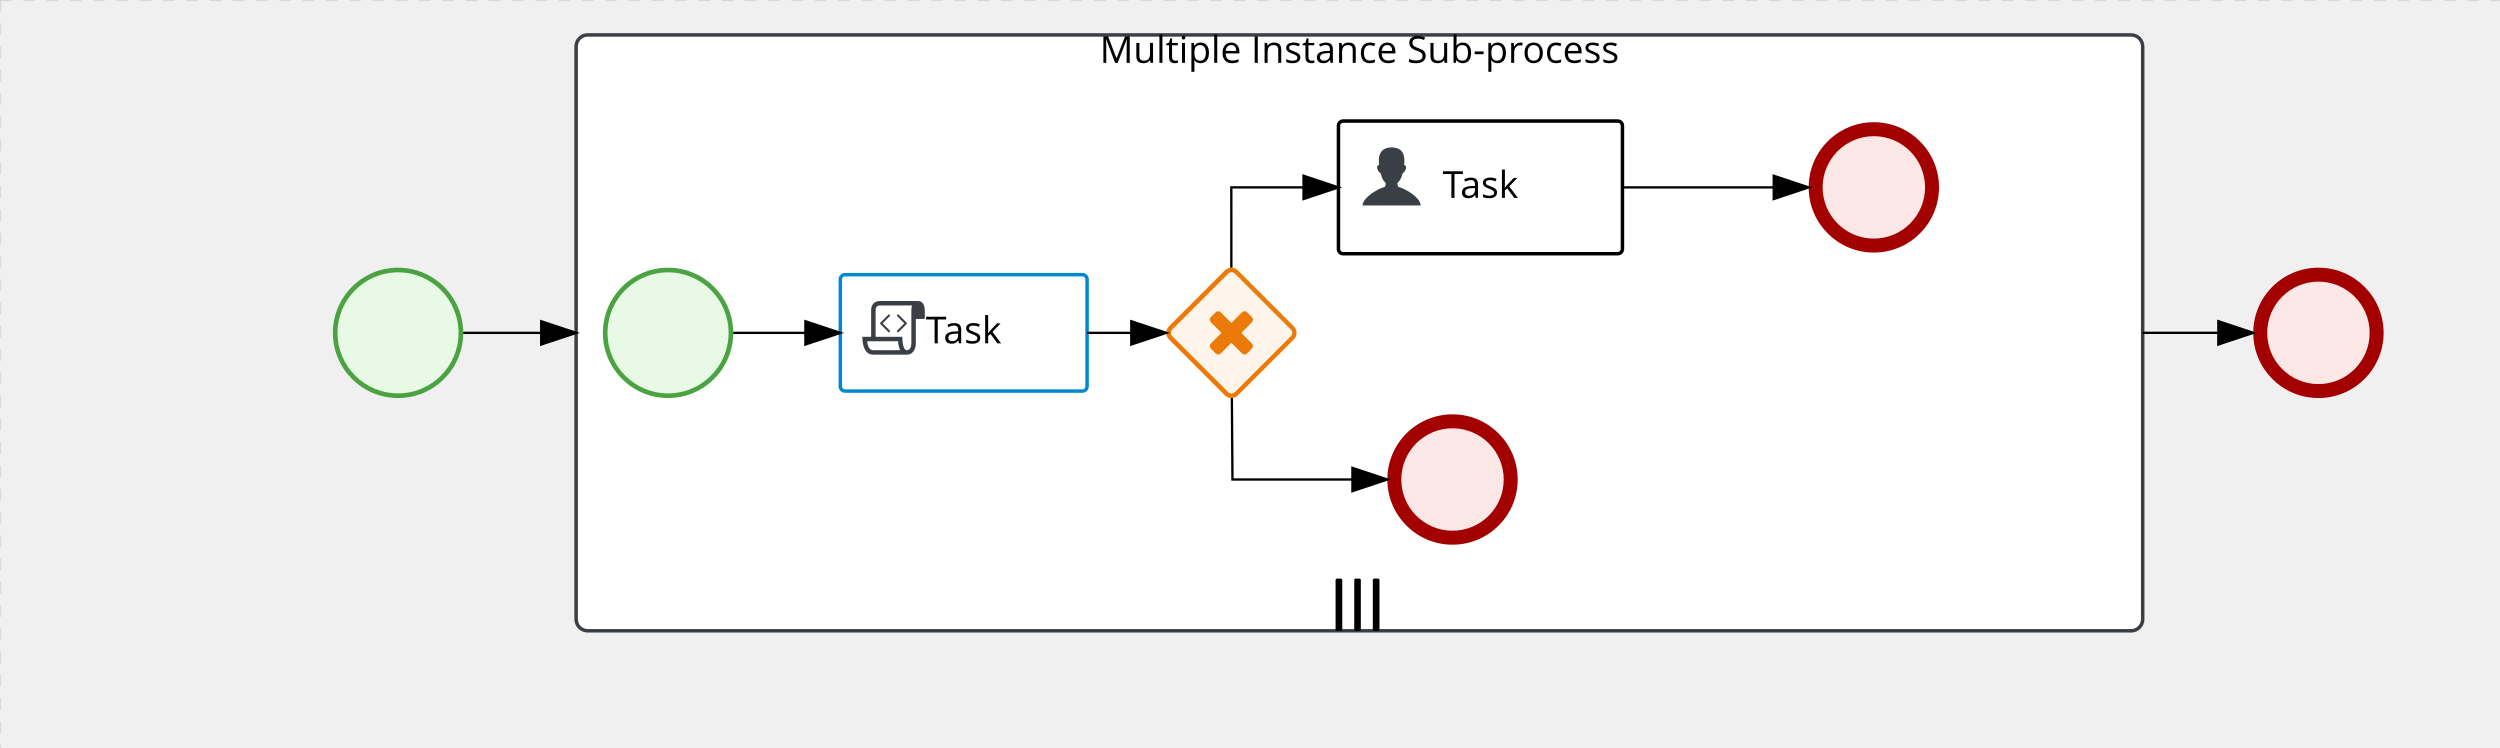
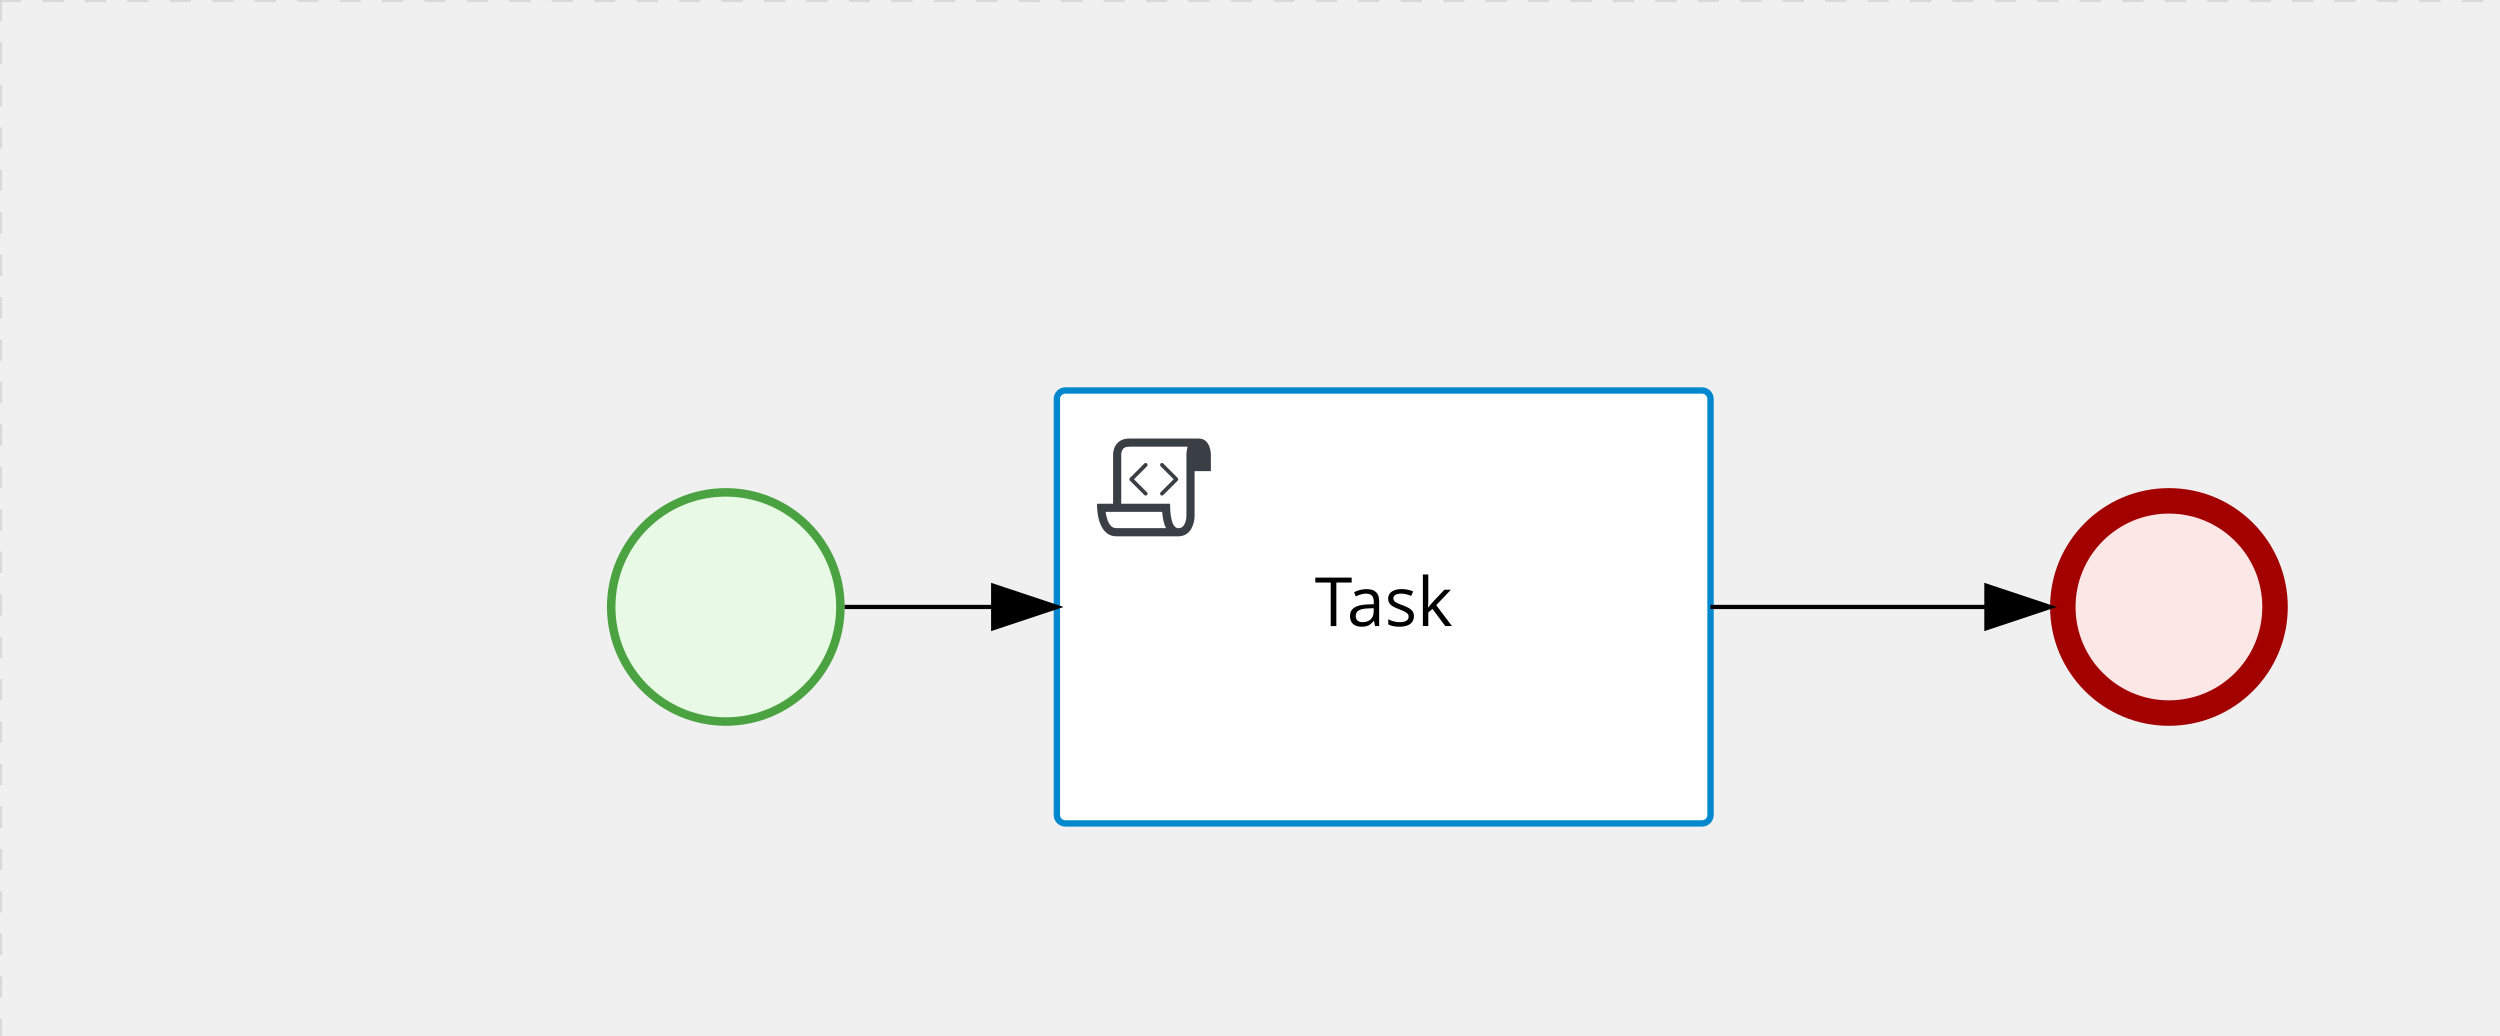
- <svg xmlns="http://www.w3.org/2000/svg" version="1.1" width="1074" height="321" viewBox="0 0 1074 321">
+ <svg xmlns="http://www.w3.org/2000/svg" version="1.1" width="589" height="244" viewBox="0 0 589 244">
  <defs />
  <g transform="matrix(1,0,0,1,0,0)">
    <g>
      <g>
        <g>
          <path fill="none" stroke="#d3d3d3" paint-order="fill stroke markers" d=" M 0 0 L 1200 0" stroke-miterlimit="10" stroke-opacity="0.8" stroke-dasharray="5" />
        </g>
        <g>
          <path fill="none" stroke="#d3d3d3" paint-order="fill stroke markers" d=" M 0 0 L 0 800" stroke-miterlimit="10" stroke-opacity="0.8" stroke-dasharray="5" />
        </g>
      </g>
      <g id="_4F033AA6-A077-4E30-BCC9-21559B2C188A" bpmn2nodeid="_4F033AA6-A077-4E30-BCC9-21559B2C188A" transform="matrix(1,0,0,1,143,115)">
        <g>
          <path fill="none" stroke="none" />
        </g>
        <g transform="matrix(0.125,0,0,0.125,0,0)">
          <g transform="matrix(1,0,0,1,0,0)">
            <path fill="#e8fae6" stroke="none" id="_4F033AA6-A077-4E30-BCC9-21559B2C188A?shapeType=BACKGROUND" paint-order="stroke fill markers" d=" M 0 0 M 444 224 C 444 263.9 434.2 300.8 414.4 334.5 C 394.7 368.2 368 394.9 334.4 414.5 C 300.8 434.1 263.9 444 224 444 C 184.1 444 147.2 434.2 113.5 414.4 C 79.8 394.7 53.1 368 33.5 334.4 C 13.9 300.8 4 263.9 4 224 C 4 184.1 13.8 147.2 33.6 113.5 C 53.4 79.8 80.1 53.1 113.6 33.5 C 147.1 13.9 184.1 4 224 4 C 263.9 4 300.8 13.8 334.5 33.6 C 368.2 53.4 394.9 80.1 414.5 113.6 C 434.1 147.1 444 184.1 444 224 Z" />
          </g>
          <g>
            <g transform="matrix(1,0,0,1,0,0)">
              <g transform="matrix(1,0,0,1,0,0)">
-                 <path fill="#4aa241" stroke="none" id="_4F033AA6-A077-4E30-BCC9-21559B2C188A?shapeType=BORDER&amp;renderType=FILL" paint-order="stroke fill markers" d=" M 0 0 M 224 0 C 100.3 0 0 100.3 0 224 C 0 347.7 100.3 448 224 448 C 347.7 448 448 347.7 448 224 C 448 100.3 347.7 0 224 0 Z M 0 0 M 224 432 C 109.1 432 16 338.9 16 224 C 16 109.1 109.1 16 224 16 C 338.9 16 432 109.1 432 224 C 432 338.9 338.9 432 224 432 Z" />
+                 <path fill="rgb(74,162,65)" stroke="none" id="_4F033AA6-A077-4E30-BCC9-21559B2C188A?shapeType=BORDER&amp;renderType=FILL" paint-order="stroke fill markers" d=" M 0 0 M 224 0 C 100.3 0 0 100.3 0 224 C 0 347.7 100.3 448 224 448 C 347.7 448 448 347.7 448 224 C 448 100.3 347.7 0 224 0 Z M 0 0 M 224 432 C 109.1 432 16 338.9 16 224 C 16 109.1 109.1 16 224 16 C 338.9 16 432 109.1 432 224 C 432 338.9 338.9 432 224 432 Z" />
              </g>
            </g>
          </g>
        </g>
        <g transform="matrix(1,0,0,1,28,61)" />
      </g>
      <g transform="matrix(1,0,0,1,143,115)" />
-       <g id="_EC94060E-CB43-4F5A-A2D5-67615B350843" bpmn2nodeid="_EC94060E-CB43-4F5A-A2D5-67615B350843" transform="matrix(1,0,0,1,968,115)">
+       <g id="_7DB6C3BC-5435-443B-A6AA-4A75834E81EC" bpmn2nodeid="_7DB6C3BC-5435-443B-A6AA-4A75834E81EC" transform="matrix(1,0,0,1,249,92)">
+         <g>
+           <path fill="none" stroke="none" />
+         </g>
+         <g transform="matrix(1,0,0,1,0,0)">
+           <path fill="#ffffff" stroke="none" id="_7DB6C3BC-5435-443B-A6AA-4A75834E81EC?shapeType=BACKGROUND" paint-order="stroke fill markers" d=" M 2 0 L 152 0 L 152 0 A 2 2 0 0 1 154 2 L 154 100 L 154 100 A 2 2 0 0 1 152 102 L 2 102 L 2 102 A 2 2 0 0 1 0 100 L 0 2 L 0 2 A 2 2 0 0 1 2 0 Z" />
+         </g>
+         <g transform="matrix(1,0,0,1,0,0)">
+           <path fill="none" stroke="rgb(0,136,206)" id="_7DB6C3BC-5435-443B-A6AA-4A75834E81EC?shapeType=BORDER&amp;renderType=STROKE" paint-order="fill stroke markers" d=" M 2 0 L 152 0 L 152 0 A 2 2 0 0 1 154 2 L 154 100 L 154 100 A 2 2 0 0 1 152 102 L 2 102 L 2 102 A 2 2 0 0 1 0 100 L 0 2 L 0 2 A 2 2 0 0 1 2 0 Z" stroke-miterlimit="10" stroke-width="1.5" stroke-dasharray="" />
+         </g>
+         <g>
+           <g transform="matrix(0.06,0,0,0.06,9.4,9.4)">
+             <g transform="matrix(1,0,0,1,0,0)">
+               <path fill="#393f44" stroke="none" id="_7DB6C3BC-5435-443B-A6AA-4A75834E81ECundefined" paint-order="stroke fill markers" d=" M 0 0 M 197.3 130.2 C 194.4 127.3 189.6 127.3 186.7 130.2 L 130.2 186.7 C 127.3 189.6 127.3 194.4 130.2 197.3 L 186.7 253.8 C 188.1 255.3 190.1 256 192 256 C 193.9 256 195.9 255.3 197.3 253.7 C 200.2 250.8 200.2 246 197.3 243.1 L 146.2 192 L 197.3 140.8 C 200.2 137.9 200.2 133.1 197.3 130.2 Z" />
+             </g>
+             <g transform="matrix(1,0,0,1,0,0)">
+               <path fill="#393f44" stroke="none" id="_7DB6C3BC-5435-443B-A6AA-4A75834E81ECundefined" paint-order="stroke fill markers" d=" M 0 0 M 261.3 130.2 C 258.4 127.3 253.6 127.3 250.7 130.2 C 247.8 133.1 247.8 137.9 250.7 140.8 L 301.8 191.9 L 250.7 243 C 247.8 245.9 247.8 250.7 250.7 253.6 C 252.1 255.3 254.1 256 256 256 C 257.9 256 259.9 255.3 261.3 253.8 L 317.8 197.3 C 320.7 194.4 320.7 189.6 317.8 186.7 L 261.3 130.2 Z" />
+             </g>
+             <g transform="matrix(1,0,0,1,0,0)">
+               <path fill="#393f44" stroke="none" id="_7DB6C3BC-5435-443B-A6AA-4A75834E81ECundefined" paint-order="stroke fill markers" d=" M 0 0 M 400 32 C 400 32 152.8 32 128 32 C 62 32 64 96 64 96 L 64 288 L 1 288 C 1 288 -4 416 78 416 L 320 416 C 368 416 384 368 384 336 C 384 314.2 384 224.4 384 160 L 448 160 L 448 96 C 448 96 449 32 400 32 Z M 0 0 M 78 383.9 C 68.5 383.9 61.6 381.1 55.5 374.9 C 43.4 362.4 37.5 339.6 34.9 320 L 256.9 320 C 257.1 322.7 257.3 325.4 257.6 328.2 C 260 351.6 264.7 370.1 271.9 383.9 L 78 383.9 L 78 383.9 Z M 0 0 M 352 336 C 352 345.9 349.6 360.3 342.9 371 C 337.2 380.1 330.4 384 320 384 C 285 384 288 288 288 288 L 96 288 L 96 96 L 96 95.9 L 96 95.1 C 96 90.6 97.6 78.3 104.7 71.2 C 106.5 69.4 111.9 64 128 64 L 356.5 64 C 354.4 72.8 352.8 81.8 352.2 89.9 C 352.2 90.5 352.1 91.1 352.1 91.7 C 352.1 92 352.1 92.3 352.1 92.6 C 352 94.8 352 96 352 96 L 352 160 L 352 336 Z" />
+             </g>
+           </g>
+         </g>
+         <g transform="matrix(1,0,0,1,60.75,43.5)">
+           <text fill="#000000" stroke="none" font-family="Open Sans" font-size="12pt" font-style="normal" font-weight="normal" text-decoration="normal" x="16.25" y="12" text-anchor="middle" dominant-baseline="alphabetic">Task</text>
+         </g>
+       </g>
+       <g id="_7BD69826-B0C4-4B17-A9CF-3C5C6594FC54" bpmn2nodeid="_7BD69826-B0C4-4B17-A9CF-3C5C6594FC54" transform="matrix(1,0,0,1,483,115)">
        <g>
          <path fill="none" stroke="none" />
        </g>
        <g transform="matrix(0.125,0,0,0.125,0,0)">
          <g transform="matrix(1,0,0,1,0,0)">
-             <path fill="#fce7e7" stroke="none" id="_EC94060E-CB43-4F5A-A2D5-67615B350843?shapeType=BACKGROUND" paint-order="stroke fill markers" d=" M 0 0 M 444 224 C 444 263.9 434.2 300.8 414.4 334.5 C 394.7 368.2 368 394.9 334.4 414.5 C 300.8 434.1 263.9 444 224 444 C 184.1 444 147.2 434.2 113.5 414.4 C 79.8 394.7 53.1 368 33.5 334.4 C 13.9 300.8 4 263.9 4 224 C 4 184.1 13.8 147.2 33.6 113.5 C 53.4 79.8 80.1 53.1 113.6 33.5 C 147.1 13.9 184.1 4 224 4 C 263.9 4 300.8 13.8 334.5 33.6 C 368.2 53.4 394.9 80.1 414.5 113.6 C 434.1 147.1 444 184.1 444 224 Z" />
+             <path fill="#fce7e7" stroke="none" id="_7BD69826-B0C4-4B17-A9CF-3C5C6594FC54?shapeType=BACKGROUND" paint-order="stroke fill markers" d=" M 0 0 M 444 224 C 444 263.9 434.2 300.8 414.4 334.5 C 394.7 368.2 368 394.9 334.4 414.5 C 300.8 434.1 263.9 444 224 444 C 184.1 444 147.2 434.2 113.5 414.4 C 79.8 394.7 53.1 368 33.5 334.4 C 13.9 300.8 4 263.9 4 224 C 4 184.1 13.8 147.2 33.6 113.5 C 53.4 79.8 80.1 53.1 113.6 33.5 C 147.1 13.9 184.1 4 224 4 C 263.9 4 300.8 13.8 334.5 33.6 C 368.2 53.4 394.9 80.1 414.5 113.6 C 434.1 147.1 444 184.1 444 224 Z" />
          </g>
          <g>
            <g transform="matrix(1,0,0,1,0,0)">
              <g transform="matrix(1,0,0,1,0,0)">
-                 <path fill="rgb(163,0,0)" stroke="none" id="_EC94060E-CB43-4F5A-A2D5-67615B350843?shapeType=BORDER&amp;renderType=FILL" paint-order="stroke fill markers" d=" M 0 0 M 224 0 C 100.3 0 0 100.3 0 224 C 0 347.7 100.3 448 224 448 C 347.7 448 448 347.7 448 224 C 448 100.3 347.7 0 224 0 Z M 0 0 M 224 400 C 126.8 400 48 321.2 48 224 C 48 126.8 126.8 48 224 48 C 321.2 48 400 126.8 400 224 C 400 321.2 321.2 400 224 400 Z" />
+                 <path fill="rgb(163,0,0)" stroke="none" id="_7BD69826-B0C4-4B17-A9CF-3C5C6594FC54?shapeType=BORDER&amp;renderType=FILL" paint-order="stroke fill markers" d=" M 0 0 M 224 0 C 100.3 0 0 100.3 0 224 C 0 347.7 100.3 448 224 448 C 347.7 448 448 347.7 448 224 C 448 100.3 347.7 0 224 0 Z M 0 0 M 224 400 C 126.8 400 48 321.2 48 224 C 48 126.8 126.8 48 224 48 C 321.2 48 400 126.8 400 224 C 400 321.2 321.2 400 224 400 Z" />
              </g>
            </g>
          </g>
        </g>
        <g transform="matrix(1,0,0,1,28,61)" />
      </g>
-       <g transform="matrix(1,0,0,1,968,115)" />
-       <g id="_4DA39AEE-A6A7-4E8C-9FAD-E9DF7C2679C7" bpmn2nodeid="_4DA39AEE-A6A7-4E8C-9FAD-E9DF7C2679C7" transform="matrix(1,0,0,1,247.5,15)">
+       <g id="_CDB5C561-CFA7-4657-9A66-3604F695B919" bpmn2nodeid="_CDB5C561-CFA7-4657-9A66-3604F695B919">
        <g>
-           <path fill="none" stroke="none" />
+           <path fill="none" stroke="#000000" paint-order="fill stroke markers" d=" M 403 143 L 468 143" stroke-miterlimit="10" stroke-dasharray="" />
        </g>
-         <g transform="matrix(1,0,0,1,0,0)">
-           <path fill="#ffffff" stroke="none" id="_4DA39AEE-A6A7-4E8C-9FAD-E9DF7C2679C7?shapeType=BACKGROUND" paint-order="stroke fill markers" d=" M 5 0 L 668 0 L 668 0 A 5 5 0 0 1 673 5 L 673 251 L 673 251 A 5 5 0 0 1 668 256 L 5 256 L 5 256 A 5 5 0 0 1 0 251 L 0 5 L 0 5 A 5 5 0 0 1 5 0 Z" />
+         <g transform="matrix(1,0,0,1,403,143)" />
+         <g transform="matrix(6.123233995736766e-17,1,-1,6.123233995736766e-17,483,138)">
+           <path fill="#000000" stroke="#000000" paint-order="fill stroke markers" d=" M 10 15 L 0 15 L 5 0 Z" stroke-miterlimit="10" stroke-dasharray="" />
        </g>
-         <g transform="matrix(1,0,0,1,0,0)">
-           <path fill="none" stroke="rgb(57,63,68)" id="_4DA39AEE-A6A7-4E8C-9FAD-E9DF7C2679C7?shapeType=BORDER&amp;renderType=STROKE" paint-order="fill stroke markers" d=" M 5 0 L 668 0 L 668 0 A 5 5 0 0 1 673 5 L 673 251 L 673 251 A 5 5 0 0 1 668 256 L 5 256 L 5 256 A 5 5 0 0 1 0 251 L 0 5 L 0 5 A 5 5 0 0 1 5 0 Z" stroke-miterlimit="10" stroke-width="1.5" stroke-dasharray="" />
-         </g>
-         <g transform="matrix(1,0,0,1,39.5,23)">
-           <g transform="matrix(0.05,0,0,0.05,285,209)">
-             <g transform="matrix(1,0,0,1,0,0)">
-               <path fill="#000000" stroke="#000000" id="_4DA39AEE-A6A7-4E8C-9FAD-E9DF7C2679C7undefined" paint-order="fill stroke markers" d=" M 0 0 M 92 44 L 92 468 C 92 474.6 86.6 480 80 480 L 48 480 C 41.4 480 36 474.6 36 468 L 36 44 C 36 37.4 41.4 32 48 32 L 80 32 C 86.6 32 92 37.4 92 44 Z M 0 0 M 252 44 L 252 468 C 252 474.6 246.6 480 240 480 L 208 480 C 201.4 480 196 474.6 196 468 L 196 44 C 196 37.4 201.4 32 208 32 L 240 32 C 246.6 32 252 37.4 252 44 Z M 0 0 M 412 44 L 412 468 C 412 474.6 406.6 480 400 480 L 368 480 C 361.4 480 356 474.6 356 468 L 356 44 C 356 37.4 361.4 32 368 32 L 400 32 C 406.6 32 412 37.4 412 44 Z" stroke-miterlimit="10" stroke-dasharray="" />
-             </g>
-             <g transform="matrix(1,0,0,1,0,0)">
-               <path fill="none" stroke="none" />
-             </g>
-           </g>
-         </g>
-         <g transform="matrix(1,0,0,1,224.9414,0)">
-           <text fill="#000000" stroke="none" font-family="Open Sans" font-size="12pt" font-style="normal" font-weight="normal" text-decoration="normal" x="111.559" y="12" text-anchor="middle" dominant-baseline="alphabetic">Multiple Instance Sub-process</text>
-         </g>
-         <g id="_450377FD-61E0-46C4-9CF0-C86504D870B8" bpmn2nodeid="_450377FD-61E0-46C4-9CF0-C86504D870B8" transform="matrix(1,0,0,1,11.5,100)">
-           <g>
-             <path fill="none" stroke="none" />
-           </g>
-           <g transform="matrix(0.125,0,0,0.125,0,0)">
-             <g transform="matrix(1,0,0,1,0,0)">
-               <path fill="#e8fae6" stroke="none" id="_450377FD-61E0-46C4-9CF0-C86504D870B8?shapeType=BACKGROUND" paint-order="stroke fill markers" d=" M 0 0 M 444 224 C 444 263.9 434.2 300.8 414.4 334.5 C 394.7 368.2 368 394.9 334.4 414.5 C 300.8 434.1 263.9 444 224 444 C 184.1 444 147.2 434.2 113.5 414.4 C 79.8 394.7 53.1 368 33.5 334.4 C 13.9 300.8 4 263.9 4 224 C 4 184.1 13.8 147.2 33.6 113.5 C 53.4 79.8 80.1 53.1 113.6 33.5 C 147.1 13.9 184.1 4 224 4 C 263.9 4 300.8 13.8 334.5 33.6 C 368.2 53.4 394.9 80.1 414.5 113.6 C 434.1 147.1 444 184.1 444 224 Z" />
-             </g>
-             <g>
-               <g transform="matrix(1,0,0,1,0,0)">
-                 <g transform="matrix(1,0,0,1,0,0)">
-                   <path fill="rgb(74,162,65)" stroke="none" id="_450377FD-61E0-46C4-9CF0-C86504D870B8?shapeType=BORDER&amp;renderType=FILL" paint-order="stroke fill markers" d=" M 0 0 M 224 0 C 100.3 0 0 100.3 0 224 C 0 347.7 100.3 448 224 448 C 347.7 448 448 347.7 448 224 C 448 100.3 347.7 0 224 0 Z M 0 0 M 224 432 C 109.1 432 16 338.9 16 224 C 16 109.1 109.1 16 224 16 C 338.9 16 432 109.1 432 224 C 432 338.9 338.9 432 224 432 Z" />
-                 </g>
-               </g>
-             </g>
-           </g>
-           <g transform="matrix(1,0,0,1,28,61)" />
-         </g>
-         <g id="_C3CC6E53-9A74-4D59-9445-A0AE713E8EE5" bpmn2nodeid="_C3CC6E53-9A74-4D59-9445-A0AE713E8EE5" transform="matrix(1,0,0,1,113.5,103)">
-           <g>
-             <path fill="none" stroke="none" />
-           </g>
-           <g transform="matrix(1,0,0,1,0,0)">
-             <path fill="#ffffff" stroke="none" id="_C3CC6E53-9A74-4D59-9445-A0AE713E8EE5?shapeType=BACKGROUND" paint-order="stroke fill markers" d=" M 2 0 L 104 0 L 104 0 A 2 2 0 0 1 106 2 L 106 48 L 106 48 A 2 2 0 0 1 104 50 L 2 50 L 2 50 A 2 2 0 0 1 0 48 L 0 2 L 0 2 A 2 2 0 0 1 2 0 Z" />
-           </g>
-           <g transform="matrix(1,0,0,1,0,0)">
-             <path fill="none" stroke="rgb(0,136,206)" id="_C3CC6E53-9A74-4D59-9445-A0AE713E8EE5?shapeType=BORDER&amp;renderType=STROKE" paint-order="fill stroke markers" d=" M 2 0 L 104 0 L 104 0 A 2 2 0 0 1 106 2 L 106 48 L 106 48 A 2 2 0 0 1 104 50 L 2 50 L 2 50 A 2 2 0 0 1 0 48 L 0 2 L 0 2 A 2 2 0 0 1 2 0 Z" stroke-miterlimit="10" stroke-width="1.5" stroke-dasharray="" />
-           </g>
-           <g>
-             <g transform="matrix(0.06,0,0,0.06,9.4,9.4)">
-               <g transform="matrix(1,0,0,1,0,0)">
-                 <path fill="#393f44" stroke="none" id="_C3CC6E53-9A74-4D59-9445-A0AE713E8EE5undefined" paint-order="stroke fill markers" d=" M 0 0 M 197.3 130.2 C 194.4 127.3 189.6 127.3 186.7 130.2 L 130.2 186.7 C 127.3 189.6 127.3 194.4 130.2 197.3 L 186.7 253.8 C 188.1 255.3 190.1 256 192 256 C 193.9 256 195.9 255.3 197.3 253.7 C 200.2 250.8 200.2 246 197.3 243.1 L 146.2 192 L 197.3 140.8 C 200.2 137.9 200.2 133.1 197.3 130.2 Z" />
-               </g>
-               <g transform="matrix(1,0,0,1,0,0)">
-                 <path fill="#393f44" stroke="none" id="_C3CC6E53-9A74-4D59-9445-A0AE713E8EE5undefined" paint-order="stroke fill markers" d=" M 0 0 M 261.3 130.2 C 258.4 127.3 253.6 127.3 250.7 130.2 C 247.8 133.1 247.8 137.9 250.7 140.8 L 301.8 191.9 L 250.7 243 C 247.8 245.9 247.8 250.7 250.7 253.6 C 252.1 255.3 254.1 256 256 256 C 257.9 256 259.9 255.3 261.3 253.8 L 317.8 197.3 C 320.7 194.4 320.7 189.6 317.8 186.7 L 261.3 130.2 Z" />
-               </g>
-               <g transform="matrix(1,0,0,1,0,0)">
-                 <path fill="#393f44" stroke="none" id="_C3CC6E53-9A74-4D59-9445-A0AE713E8EE5undefined" paint-order="stroke fill markers" d=" M 0 0 M 400 32 C 400 32 152.8 32 128 32 C 62 32 64 96 64 96 L 64 288 L 1 288 C 1 288 -4 416 78 416 L 320 416 C 368 416 384 368 384 336 C 384 314.2 384 224.4 384 160 L 448 160 L 448 96 C 448 96 449 32 400 32 Z M 0 0 M 78 383.9 C 68.5 383.9 61.6 381.1 55.5 374.9 C 43.4 362.4 37.5 339.6 34.9 320 L 256.9 320 C 257.1 322.7 257.3 325.4 257.6 328.2 C 260 351.6 264.7 370.1 271.9 383.9 L 78 383.9 L 78 383.9 Z M 0 0 M 352 336 C 352 345.9 349.6 360.3 342.9 371 C 337.2 380.1 330.4 384 320 384 C 285 384 288 288 288 288 L 96 288 L 96 96 L 96 95.9 L 96 95.1 C 96 90.6 97.6 78.3 104.7 71.2 C 106.5 69.4 111.9 64 128 64 L 356.5 64 C 354.4 72.8 352.8 81.8 352.2 89.9 C 352.2 90.5 352.1 91.1 352.1 91.7 C 352.1 92 352.1 92.3 352.1 92.6 C 352 94.8 352 96 352 96 L 352 160 L 352 336 Z" />
-               </g>
-             </g>
-           </g>
-           <g transform="matrix(1,0,0,1,36.75,17.5)">
-             <text fill="#000000" stroke="none" font-family="Open Sans" font-size="12pt" font-style="normal" font-weight="normal" text-decoration="normal" x="16.25" y="12" text-anchor="middle" dominant-baseline="alphabetic">Task</text>
-           </g>
-         </g>
-         <g id="_AB2CAB6D-3631-48CA-BBE0-486634DBA825" bpmn2nodeid="_AB2CAB6D-3631-48CA-BBE0-486634DBA825" transform="matrix(1,0,0,1,253.5,100)">
-           <g>
-             <path fill="none" stroke="none" />
-           </g>
-           <g transform="matrix(0.125,0,0,0.125,0,0)">
-             <g transform="matrix(1,0,0,1,0,0)">
-               <path fill="#fef4ea" stroke="none" id="_AB2CAB6D-3631-48CA-BBE0-486634DBA825?shapeType=BACKGROUND" paint-order="stroke fill markers" d=" M 0 0 M 224.4 4.3 C 216.4 4.3 208.4 7.3 202.3 13.4 L 13.5 202.2 C 1.3 214.4 1.3 234.2 13.5 246.4 L 202.2 435.1 C 208.3 441.2 216.4 444.2 224.3 444.2 C 232.2 444.2 240.3 441.2 246.4 435.1 L 435.1 246.4 C 447.3 234.2 447.3 214.4 435.1 202.2 L 246.5 13.4 C 240.4 7.3 232.4 4.3 224.4 4.3 L 224.4 4.3 Z" />
-             </g>
-             <g>
-               <g transform="matrix(1,0,0,1,0,0)">
-                 <g transform="matrix(1,0,0,1,0,0)">
-                   <path fill="rgb(236,122,8)" stroke="none" id="_AB2CAB6D-3631-48CA-BBE0-486634DBA825?shapeType=BORDER&amp;renderType=FILL" paint-order="stroke fill markers" d=" M 0 0 M 20.8 212.7 L 213.3 20.2 C 219.6 13.9 229.7 13.9 235.9 20.2 L 428.4 212.7 C 434.7 219 434.7 229.1 428.4 235.3 L 235.9 427.8 C 229.6 434.1 219.5 434.1 213.3 427.8 L 20.8 235.3 C 14.5 229.1 14.5 218.9 20.8 212.7 L 20.8 212.7 Z M 0 0 M 0 224 C 0 232.1 3.1 240.3 9.3 246.5 L 201.5 438.7 C 213.9 451.1 234.1 451.1 246.5 438.7 L 438.7 246.5 C 444.9 240.3 448 232.1 448 224 C 448 215.9 444.9 207.7 438.7 201.5 L 246.5 9.3 C 234.1 -3.1 213.9 -3.1 201.5 9.3 L 9.3 201.5 C 3.1 207.7 0 215.9 0 224 L 0 224 Z" />
-                 </g>
-               </g>
-             </g>
-             <g>
-               <g transform="matrix(1,0,0,1,0,0)">
-                 <g transform="matrix(1,0,0,1,0,0)">
-                   <path fill="#ec7a08" stroke="none" id="_AB2CAB6D-3631-48CA-BBE0-486634DBA825undefined" paint-order="stroke fill markers" d=" M 0 0 M 298.2 269.2 C 298.2 272.6 297.1 275.3 294.7 277.7 L 277.7 294.7 C 275.3 297.1 272.6 298.2 269.2 298.2 C 265.8 298.2 263.1 297.1 260.7 294.7 L 224 258 L 187.2 294.8 C 184.8 297.2 182.1 298.3 178.7 298.3 C 175.3 298.3 172.6 297.2 170.2 294.8 L 153.2 277.8 C 150.8 275.4 149.7 272.7 149.7 269.3 C 149.7 265.9 150.8 263.2 153.2 260.8 L 190 224 L 153.2 187.2 C 150.8 184.8 149.7 182 149.7 178.7 C 149.7 175.3 150.8 172.5 153.2 170.2 L 170.2 153.2 C 172.6 150.8 175.3 149.7 178.7 149.7 C 182.1 149.7 184.8 150.8 187.2 153.2 L 224 190 L 260.8 153.2 C 263.2 150.8 265.9 149.7 269.3 149.7 C 272.7 149.7 275.4 150.8 277.8 153.2 L 294.8 170.2 C 297.2 172.5 298.3 175.3 298.3 178.7 C 298.3 182 297.2 184.8 294.8 187.2 L 258 224 L 294.8 260.8 C 297.1 263.1 298.2 265.9 298.2 269.2 Z" />
-                 </g>
-               </g>
-             </g>
-           </g>
-           <g transform="matrix(1,0,0,1,28,61)" />
-         </g>
-         <g id="_8D608823-817F-4F50-ACC7-0BA80B04D2B5" bpmn2nodeid="_8D608823-817F-4F50-ACC7-0BA80B04D2B5" transform="matrix(1,0,0,1,327.5,37)">
-           <g>
-             <path fill="none" stroke="none" />
-           </g>
-           <g transform="matrix(1,0,0,1,0,0)">
-             <path fill="#ffffff" stroke="none" id="_8D608823-817F-4F50-ACC7-0BA80B04D2B5?shapeType=BACKGROUND" paint-order="stroke fill markers" d=" M 2 0 L 120 0 L 120 0 A 2 2 0 0 1 122 2 L 122 55 L 122 55 A 2 2 0 0 1 120 57 L 2 57 L 2 57 A 2 2 0 0 1 0 55 L 0 2 L 0 2 A 2 2 0 0 1 2 0 Z" />
-           </g>
-           <g transform="matrix(1,0,0,1,0,0)">
-             <path fill="none" stroke="rgb(0,0,0)" id="_8D608823-817F-4F50-ACC7-0BA80B04D2B5?shapeType=BORDER&amp;renderType=STROKE" paint-order="fill stroke markers" d=" M 2 0 L 120 0 L 120 0 A 2 2 0 0 1 122 2 L 122 55 L 122 55 A 2 2 0 0 1 120 57 L 2 57 L 2 57 A 2 2 0 0 1 0 55 L 0 2 L 0 2 A 2 2 0 0 1 2 0 Z" stroke-miterlimit="10" stroke-width="1.5" stroke-dasharray="" />
-           </g>
-           <g>
-             <g transform="matrix(0.06,0,0,0.06,9.4,9.4)">
-               <g transform="matrix(1,0,0,1,0,0)">
-                 <path fill="#393f44" stroke="none" id="_8D608823-817F-4F50-ACC7-0BA80B04D2B5undefined" paint-order="stroke fill markers" d=" M 0 0 M 16 445.21 C 16 440.869 18.784 431.129 22.001 424.217 C 35.768 394.64 77.283 359.28 129 333.084 C 144.516 325.224 157.347 319.964 167.807 317.174 C 171.932 316.074 175.729 314.414 176.525 313.363 C 178.894 310.234 180.914 302.908 181.727 294.5 L 182.5 286.5 L 178.507 283.455 C 166.303 274.146 154.284 251.678 148.04 226.5 C 145.611 216.707 145.056 215.462 142.984 215.158 C 141.703 214.97 138.083 212.243 134.939 209.099 C 123.233 197.393 116.891 177.376 121.44 166.49 C 123.002 162.751 128.155 159.01 131.75 159.004 C 134.448 159 134.471 158.603 132.914 138.788 C 130.927 113.496 134.279 92.265 143.132 74.076 C 152.232 55.38 167.569 42.882 189.049 36.66 C 210.203 30.532 237.797 30.532 258.951 36.66 C 300.042 48.563 318.958 83.806 314.955 141 C 314.32 150.075 313.624 157.788 313.409 158.14 C 313.194 158.493 314.575 159.073 316.479 159.43 C 328.929 161.766 330.986 177.018 321.496 196.621 C 316.903 206.109 309.357 214.508 304.817 215.185 C 303.023 215.453 302.293 217.146 299.943 226.5 C 296.659 239.567 294.474 245.305 287.948 257.995 C 282.491 268.606 273.035 281.109 268.108 284.229 L 264.871 286.278 L 265.518 292.889 C 266.345 301.33 268.639 309.871 270.877 312.837 C 272.067 314.415 275.002 315.79 280.063 317.139 C 291.069 320.075 303.617 325.274 321 334.102 C 369.815 358.891 410.848 393.758 425.032 422.5 C 429.07 430.682 432 440.232 432 445.21 L 432 448 L 224 448 L 16 448 L 16 445.21 Z" />
-               </g>
-             </g>
-           </g>
-           <g transform="matrix(1,0,0,1,-11.96,-31.32)">
-             <g transform="matrix(0.04,0,0,0.04,63.36,69.12)">
-               <g transform="matrix(1,0,0,1,0,0)">
-                 <path fill="none" stroke="none" />
-               </g>
-               <g transform="matrix(1,0,0,1,0,0)">
-                 <path fill="none" stroke="none" />
-               </g>
-             </g>
-           </g>
-           <g transform="matrix(1,0,0,1,44.75,21)">
-             <text fill="#000000" stroke="none" font-family="Open Sans" font-size="12pt" font-style="normal" font-weight="normal" text-decoration="normal" x="16.25" y="12" text-anchor="middle" dominant-baseline="alphabetic">Task</text>
-           </g>
-         </g>
-         <g id="_ADF6592F-5688-4E80-B06B-13CC12976634" bpmn2nodeid="_ADF6592F-5688-4E80-B06B-13CC12976634" transform="matrix(1,0,0,1,529.5,37.5)">
-           <g>
-             <path fill="none" stroke="none" />
-           </g>
-           <g transform="matrix(0.125,0,0,0.125,0,0)">
-             <g transform="matrix(1,0,0,1,0,0)">
-               <path fill="#fce7e7" stroke="none" id="_ADF6592F-5688-4E80-B06B-13CC12976634?shapeType=BACKGROUND" paint-order="stroke fill markers" d=" M 0 0 M 444 224 C 444 263.9 434.2 300.8 414.4 334.5 C 394.7 368.2 368 394.9 334.4 414.5 C 300.8 434.1 263.9 444 224 444 C 184.1 444 147.2 434.2 113.5 414.4 C 79.8 394.7 53.1 368 33.5 334.4 C 13.9 300.8 4 263.9 4 224 C 4 184.1 13.8 147.2 33.6 113.5 C 53.4 79.8 80.1 53.1 113.6 33.5 C 147.1 13.9 184.1 4 224 4 C 263.9 4 300.8 13.8 334.5 33.6 C 368.2 53.4 394.9 80.1 414.5 113.6 C 434.1 147.1 444 184.1 444 224 Z" />
-             </g>
-             <g>
-               <g transform="matrix(1,0,0,1,0,0)">
-                 <g transform="matrix(1,0,0,1,0,0)">
-                   <path fill="rgb(163,0,0)" stroke="none" id="_ADF6592F-5688-4E80-B06B-13CC12976634?shapeType=BORDER&amp;renderType=FILL" paint-order="stroke fill markers" d=" M 0 0 M 224 0 C 100.3 0 0 100.3 0 224 C 0 347.7 100.3 448 224 448 C 347.7 448 448 347.7 448 224 C 448 100.3 347.7 0 224 0 Z M 0 0 M 224 400 C 126.8 400 48 321.2 48 224 C 48 126.8 126.8 48 224 48 C 321.2 48 400 126.8 400 224 C 400 321.2 321.2 400 224 400 Z" />
-                 </g>
-               </g>
-             </g>
-           </g>
-           <g transform="matrix(1,0,0,1,28,61)" />
-         </g>
-         <g id="_C22B64F1-88E9-4652-A6EE-ABFB96B7A12F" bpmn2nodeid="_C22B64F1-88E9-4652-A6EE-ABFB96B7A12F" transform="matrix(1,0,0,1,348.5,163)">
-           <g>
-             <path fill="none" stroke="none" />
-           </g>
-           <g transform="matrix(0.125,0,0,0.125,0,0)">
-             <g transform="matrix(1,0,0,1,0,0)">
-               <path fill="#fce7e7" stroke="none" id="_C22B64F1-88E9-4652-A6EE-ABFB96B7A12F?shapeType=BACKGROUND" paint-order="stroke fill markers" d=" M 0 0 M 444 224 C 444 263.9 434.2 300.8 414.4 334.5 C 394.7 368.2 368 394.9 334.4 414.5 C 300.8 434.1 263.9 444 224 444 C 184.1 444 147.2 434.2 113.5 414.4 C 79.8 394.7 53.1 368 33.5 334.4 C 13.9 300.8 4 263.9 4 224 C 4 184.1 13.8 147.2 33.6 113.5 C 53.4 79.8 80.1 53.1 113.6 33.5 C 147.1 13.9 184.1 4 224 4 C 263.9 4 300.8 13.8 334.5 33.6 C 368.2 53.4 394.9 80.1 414.5 113.6 C 434.1 147.1 444 184.1 444 224 Z" />
-             </g>
-             <g>
-               <g transform="matrix(1,0,0,1,0,0)">
-                 <g transform="matrix(1,0,0,1,0,0)">
-                   <path fill="rgb(163,0,0)" stroke="none" id="_C22B64F1-88E9-4652-A6EE-ABFB96B7A12F?shapeType=BORDER&amp;renderType=FILL" paint-order="stroke fill markers" d=" M 0 0 M 224 0 C 100.3 0 0 100.3 0 224 C 0 347.7 100.3 448 224 448 C 347.7 448 448 347.7 448 224 C 448 100.3 347.7 0 224 0 Z M 0 0 M 224 400 C 126.8 400 48 321.2 48 224 C 48 126.8 126.8 48 224 48 C 321.2 48 400 126.8 400 224 C 400 321.2 321.2 400 224 400 Z" />
-                 </g>
-               </g>
-             </g>
-           </g>
-           <g transform="matrix(1,0,0,1,28,61)" />
-         </g>
+         <g transform="matrix(1,0,0,1,403,133)" />
      </g>
-       <g id="_FCD580F3-90F7-4115-9F52-3529FEE888E5" bpmn2nodeid="_FCD580F3-90F7-4115-9F52-3529FEE888E5" transform="matrix(1,0,0,1,0,0)">
+       <g transform="matrix(1,0,0,1,483,115)" />
+       <g id="_9FADE652-FDB5-4CE6-AD59-D633C28B3194" bpmn2nodeid="_9FADE652-FDB5-4CE6-AD59-D633C28B3194">
        <g>
-           <path fill="none" stroke="#000000" paint-order="fill stroke markers" d=" M 199 143 L 232.5 143" stroke-miterlimit="10" stroke-dasharray="" />
+           <path fill="none" stroke="rgb(0,0,0)" paint-order="fill stroke markers" d=" M 199 143 L 234 143" stroke-miterlimit="10" stroke-dasharray="" />
        </g>
        <g transform="matrix(1,0,0,1,199,143)" />
-         <g transform="matrix(6.123233995736766e-17,1,-1,6.123233995736766e-17,247.5,138)">
-           <path fill="#000000" stroke="#000000" paint-order="fill stroke markers" d=" M 10 15 L 0 15 L 5 0 Z" stroke-miterlimit="10" stroke-dasharray="" />
+         <g transform="matrix(6.123233995736766e-17,1,-1,6.123233995736766e-17,249,138)">
+           <path fill="rgb(0,0,0)" stroke="rgb(0,0,0)" paint-order="fill stroke markers" d=" M 10 15 L 0 15 L 5 0 Z" stroke-miterlimit="10" stroke-dasharray="" />
        </g>
        <g transform="matrix(1,0,0,1,199,133)" />
      </g>
-       <g id="_F8ACF705-A731-455A-BDE1-8BF8FA9522D6" bpmn2nodeid="_F8ACF705-A731-455A-BDE1-8BF8FA9522D6" transform="matrix(1,0,0,1,0,0)">
-         <g>
-           <path fill="none" stroke="#000000" paint-order="fill stroke markers" d=" M 920.5 142.975 L 953 142.985" stroke-miterlimit="10" stroke-dasharray="" />
-         </g>
-         <g transform="matrix(1,0,0,1,920.5,142.9745)" />
-         <g transform="matrix(-0.0003375958,0.9999999,-0.9999999,-0.0003375958,968.0017,137.9905)">
-           <path fill="#000000" stroke="#000000" paint-order="fill stroke markers" d=" M 10 15 L 0 15 L 5 0 Z" stroke-miterlimit="10" stroke-dasharray="" />
-         </g>
-         <g transform="matrix(1,0,0,1,920.5034,132.9825)" />
-       </g>
-       <g id="_9B99AE3F-F284-4038-8F92-F7CCC947C8F6" bpmn2nodeid="_9B99AE3F-F284-4038-8F92-F7CCC947C8F6" transform="matrix(1,0,0,1,0,0)">
-         <g>
-           <path fill="none" stroke="rgb(0,0,0)" paint-order="fill stroke markers" d=" M 315 143 L 346 143" stroke-miterlimit="10" stroke-dasharray="" />
-         </g>
-         <g transform="matrix(1,0,0,1,315,143)" />
-         <g transform="matrix(6.123233995736766e-17,1,-1,6.123233995736766e-17,361,138)">
-           <path fill="rgb(0,0,0)" stroke="rgb(0,0,0)" paint-order="fill stroke markers" d=" M 10 15 L 0 15 L 5 0 Z" stroke-miterlimit="10" stroke-dasharray="" />
-         </g>
-         <g transform="matrix(1,0,0,1,315,133)" />
-       </g>
-       <g id="_9B1709DC-DF80-4CB7-B76E-BCBE693CE736" bpmn2nodeid="_9B1709DC-DF80-4CB7-B76E-BCBE693CE736" transform="matrix(1,0,0,1,0,0)">
-         <g>
-           <path fill="none" stroke="rgb(0,0,0)" paint-order="fill stroke markers" d=" M 467 143 L 486 143" stroke-miterlimit="10" stroke-dasharray="" />
-         </g>
-         <g transform="matrix(1,0,0,1,467,143)" />
-         <g transform="matrix(6.123233995736766e-17,1,-1,6.123233995736766e-17,501,138)">
-           <path fill="rgb(0,0,0)" stroke="rgb(0,0,0)" paint-order="fill stroke markers" d=" M 10 15 L 0 15 L 5 0 Z" stroke-miterlimit="10" stroke-dasharray="" />
-         </g>
-         <g transform="matrix(1,0,0,1,467,133)" />
-       </g>
-       <g id="_2F4C2A25-ADD0-4EA1-81CA-65F54BBA1C23" bpmn2nodeid="_2F4C2A25-ADD0-4EA1-81CA-65F54BBA1C23" transform="matrix(1,0,0,1,0,0)">
-         <g>
-           <path fill="none" stroke="rgb(0,0,0)" paint-order="fill stroke markers" d=" M 528.989 115 L 528.975 80.5 L 560 80.5" stroke-miterlimit="10" stroke-dasharray="" />
-         </g>
-         <g transform="matrix(1,0,0,1,528.9886,115)" />
-         <g transform="matrix(6.123233995736766e-17,1,-1,6.123233995736766e-17,575,75.5)">
-           <path fill="rgb(0,0,0)" stroke="rgb(0,0,0)" paint-order="fill stroke markers" d=" M 10 15 L 0 15 L 5 0 Z" stroke-miterlimit="10" stroke-dasharray="" />
-         </g>
-         <g transform="matrix(1,0,0,1,538.9746,97.74594)" />
-       </g>
-       <g id="_0A19DFB2-14AC-4B8D-A18C-168B550E016A" bpmn2nodeid="_0A19DFB2-14AC-4B8D-A18C-168B550E016A" transform="matrix(1,0,0,1,0,0)">
-         <g>
-           <path fill="none" stroke="#000000" paint-order="fill stroke markers" d=" M 697 80.5 L 762 80.5" stroke-miterlimit="10" stroke-dasharray="" />
-         </g>
-         <g transform="matrix(1,0,0,1,697,80.5)" />
-         <g transform="matrix(6.123233995736766e-17,1,-1,6.123233995736766e-17,777,75.5)">
-           <path fill="#000000" stroke="#000000" paint-order="fill stroke markers" d=" M 10 15 L 0 15 L 5 0 Z" stroke-miterlimit="10" stroke-dasharray="" />
-         </g>
-         <g transform="matrix(1,0,0,1,697,70.5)" />
-       </g>
-       <g transform="matrix(1,0,0,1,247.5,15)" />
-       <g transform="matrix(1,0,0,1,259,115)" />
-       <g transform="matrix(1,0,0,1,501,115)" />
-       <g transform="matrix(1,0,0,1,777,52.5)" />
-       <g transform="matrix(1,0,0,1,596,178)" />
-       <g id="_E72EAEFA-9864-4D21-BB14-60D14D5F1AFA" bpmn2nodeid="_E72EAEFA-9864-4D21-BB14-60D14D5F1AFA">
-         <g>
-           <path fill="none" stroke="rgb(0,0,0)" paint-order="fill stroke markers" d=" M 529.208 171 L 529.469 205.999 L 581 206" stroke-miterlimit="10" stroke-dasharray="" />
-         </g>
-         <g transform="matrix(1,0,0,1,529.2084,171)" />
-         <g transform="matrix(-0.000005942985,1,-1,-0.000005942985,596,200.9998)">
-           <path fill="rgb(0,0,0)" stroke="rgb(0,0,0)" paint-order="fill stroke markers" d=" M 10 15 L 0 15 L 5 0 Z" stroke-miterlimit="10" stroke-dasharray="" />
-         </g>
-         <g transform="matrix(1,0,0,1,539.2081,188.4253)" />
-       </g>
-       <g transform="matrix(1,0,0,1,575,52)" />
-       <g transform="matrix(1,0,0,1,361,118)" />
+       <g transform="matrix(1,0,0,1,249,92)" />
    </g>
  </g>
</svg>
